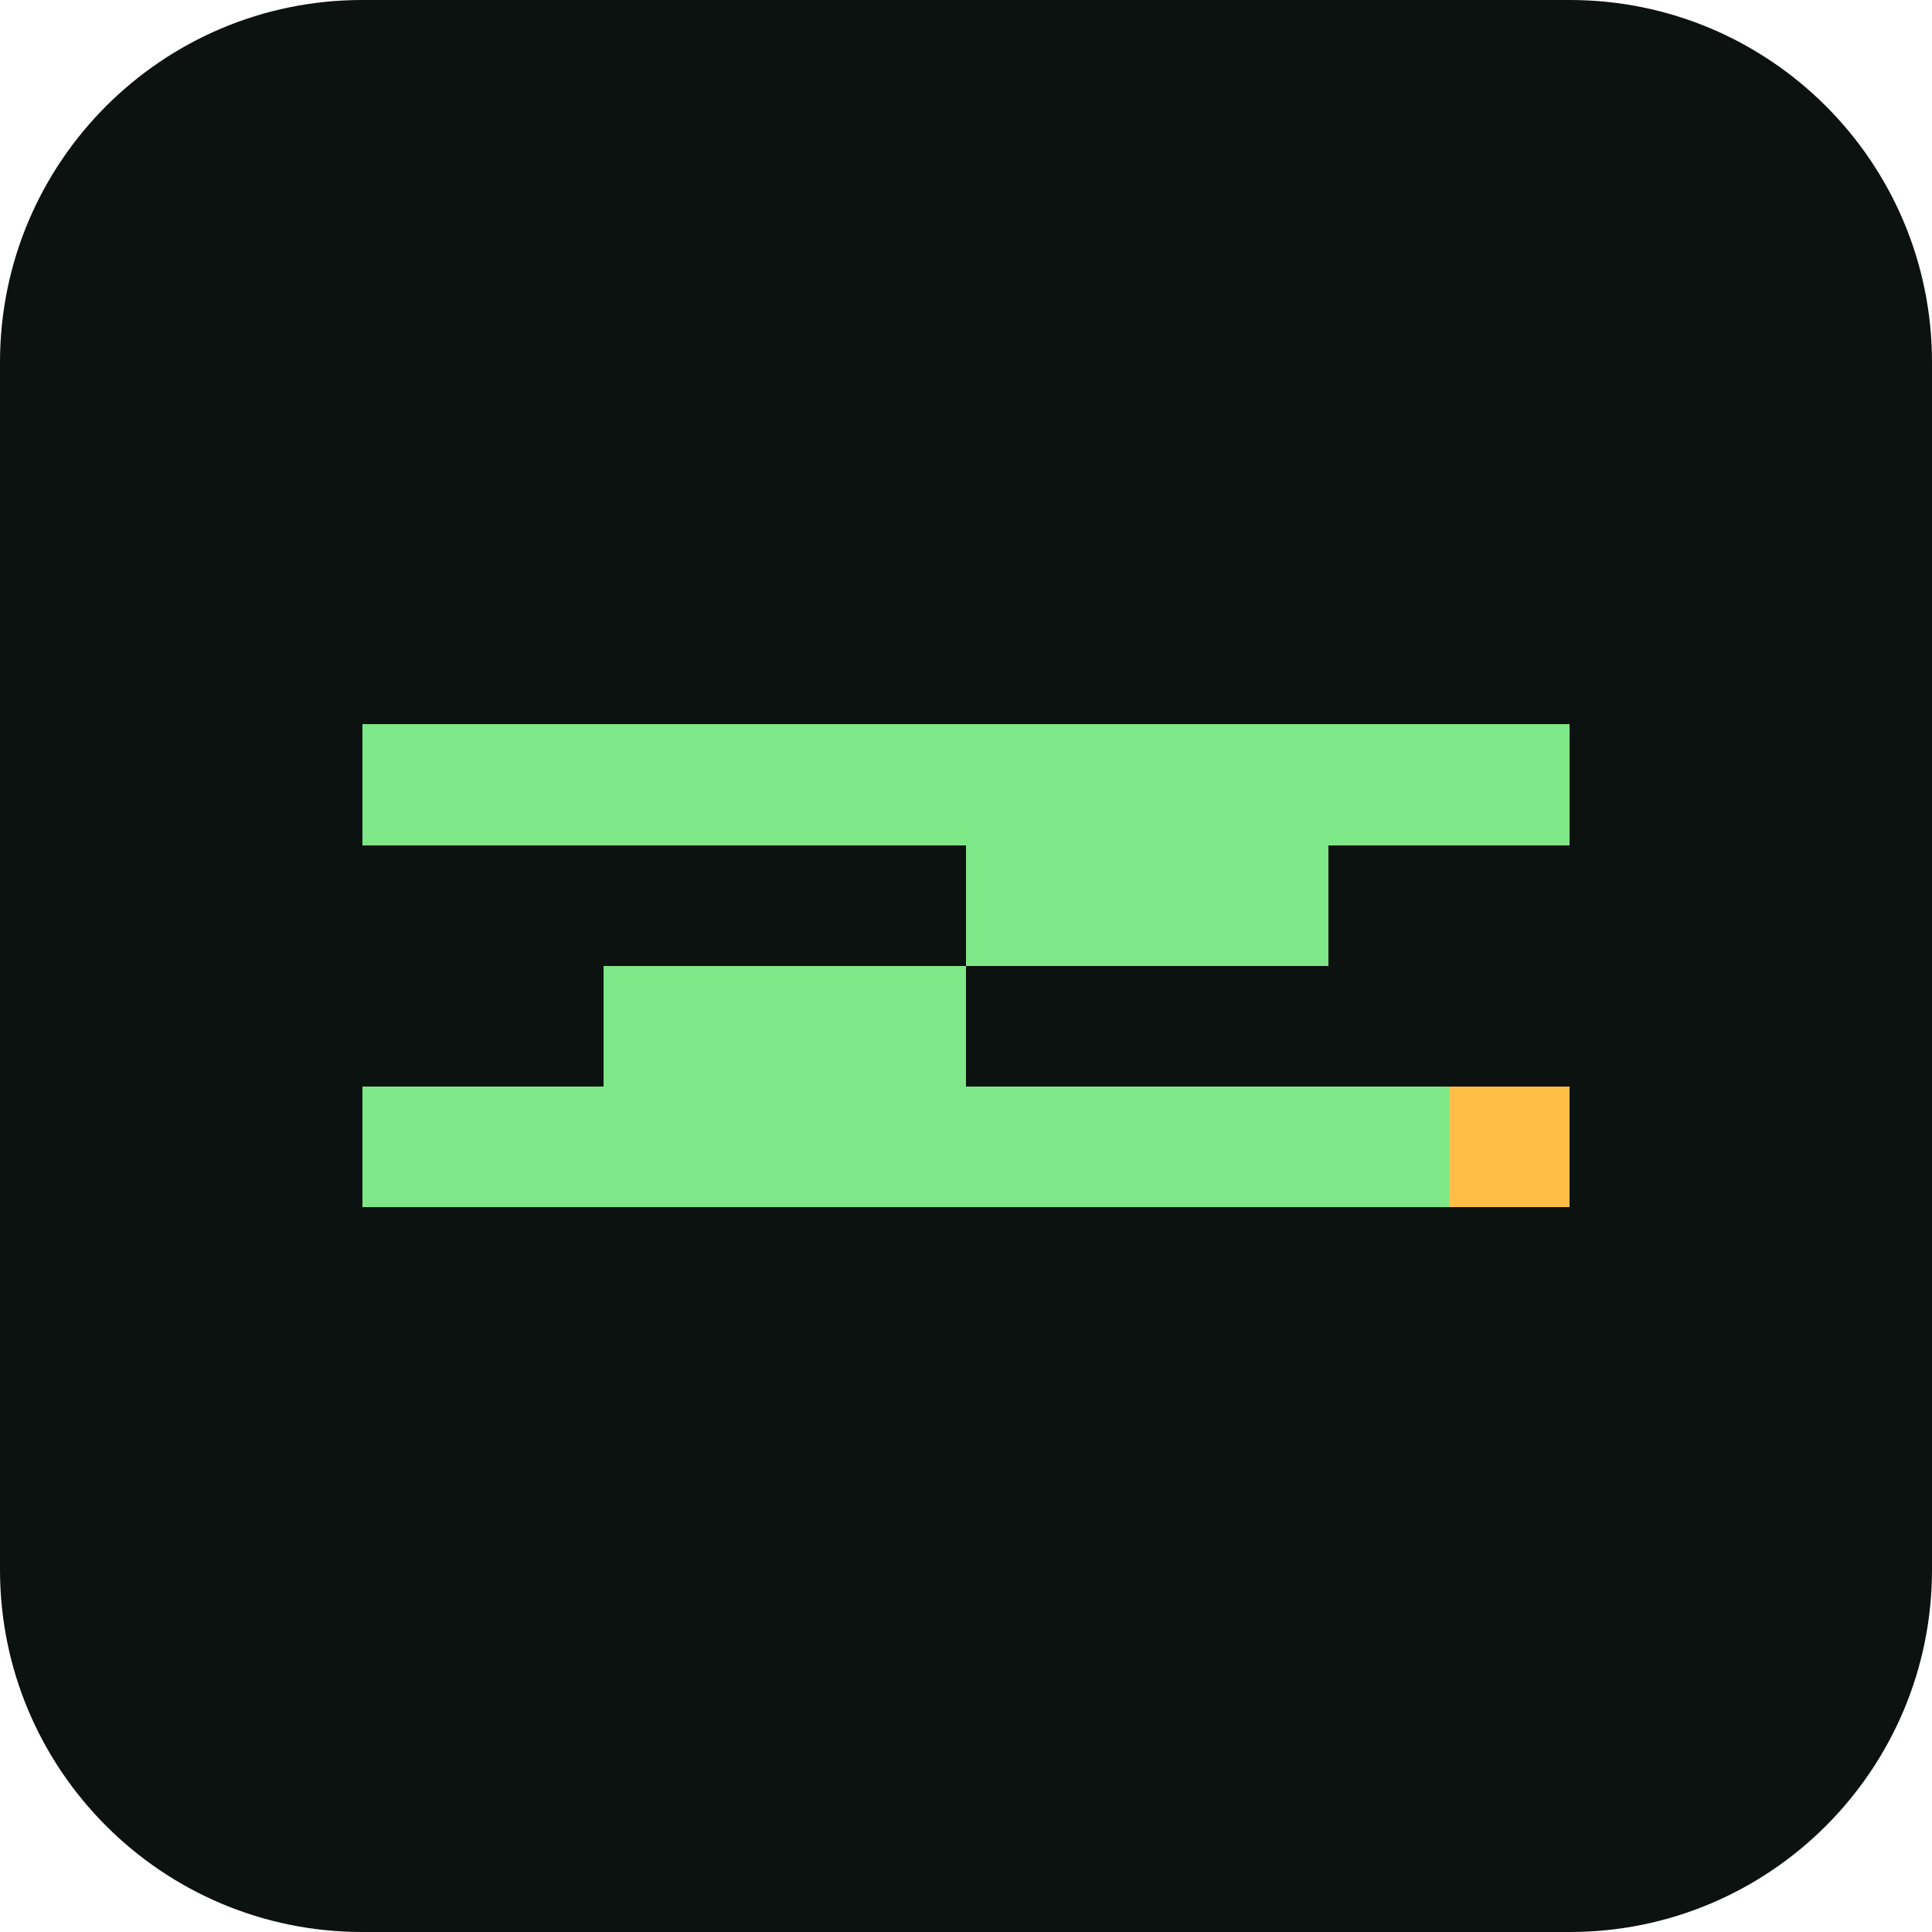
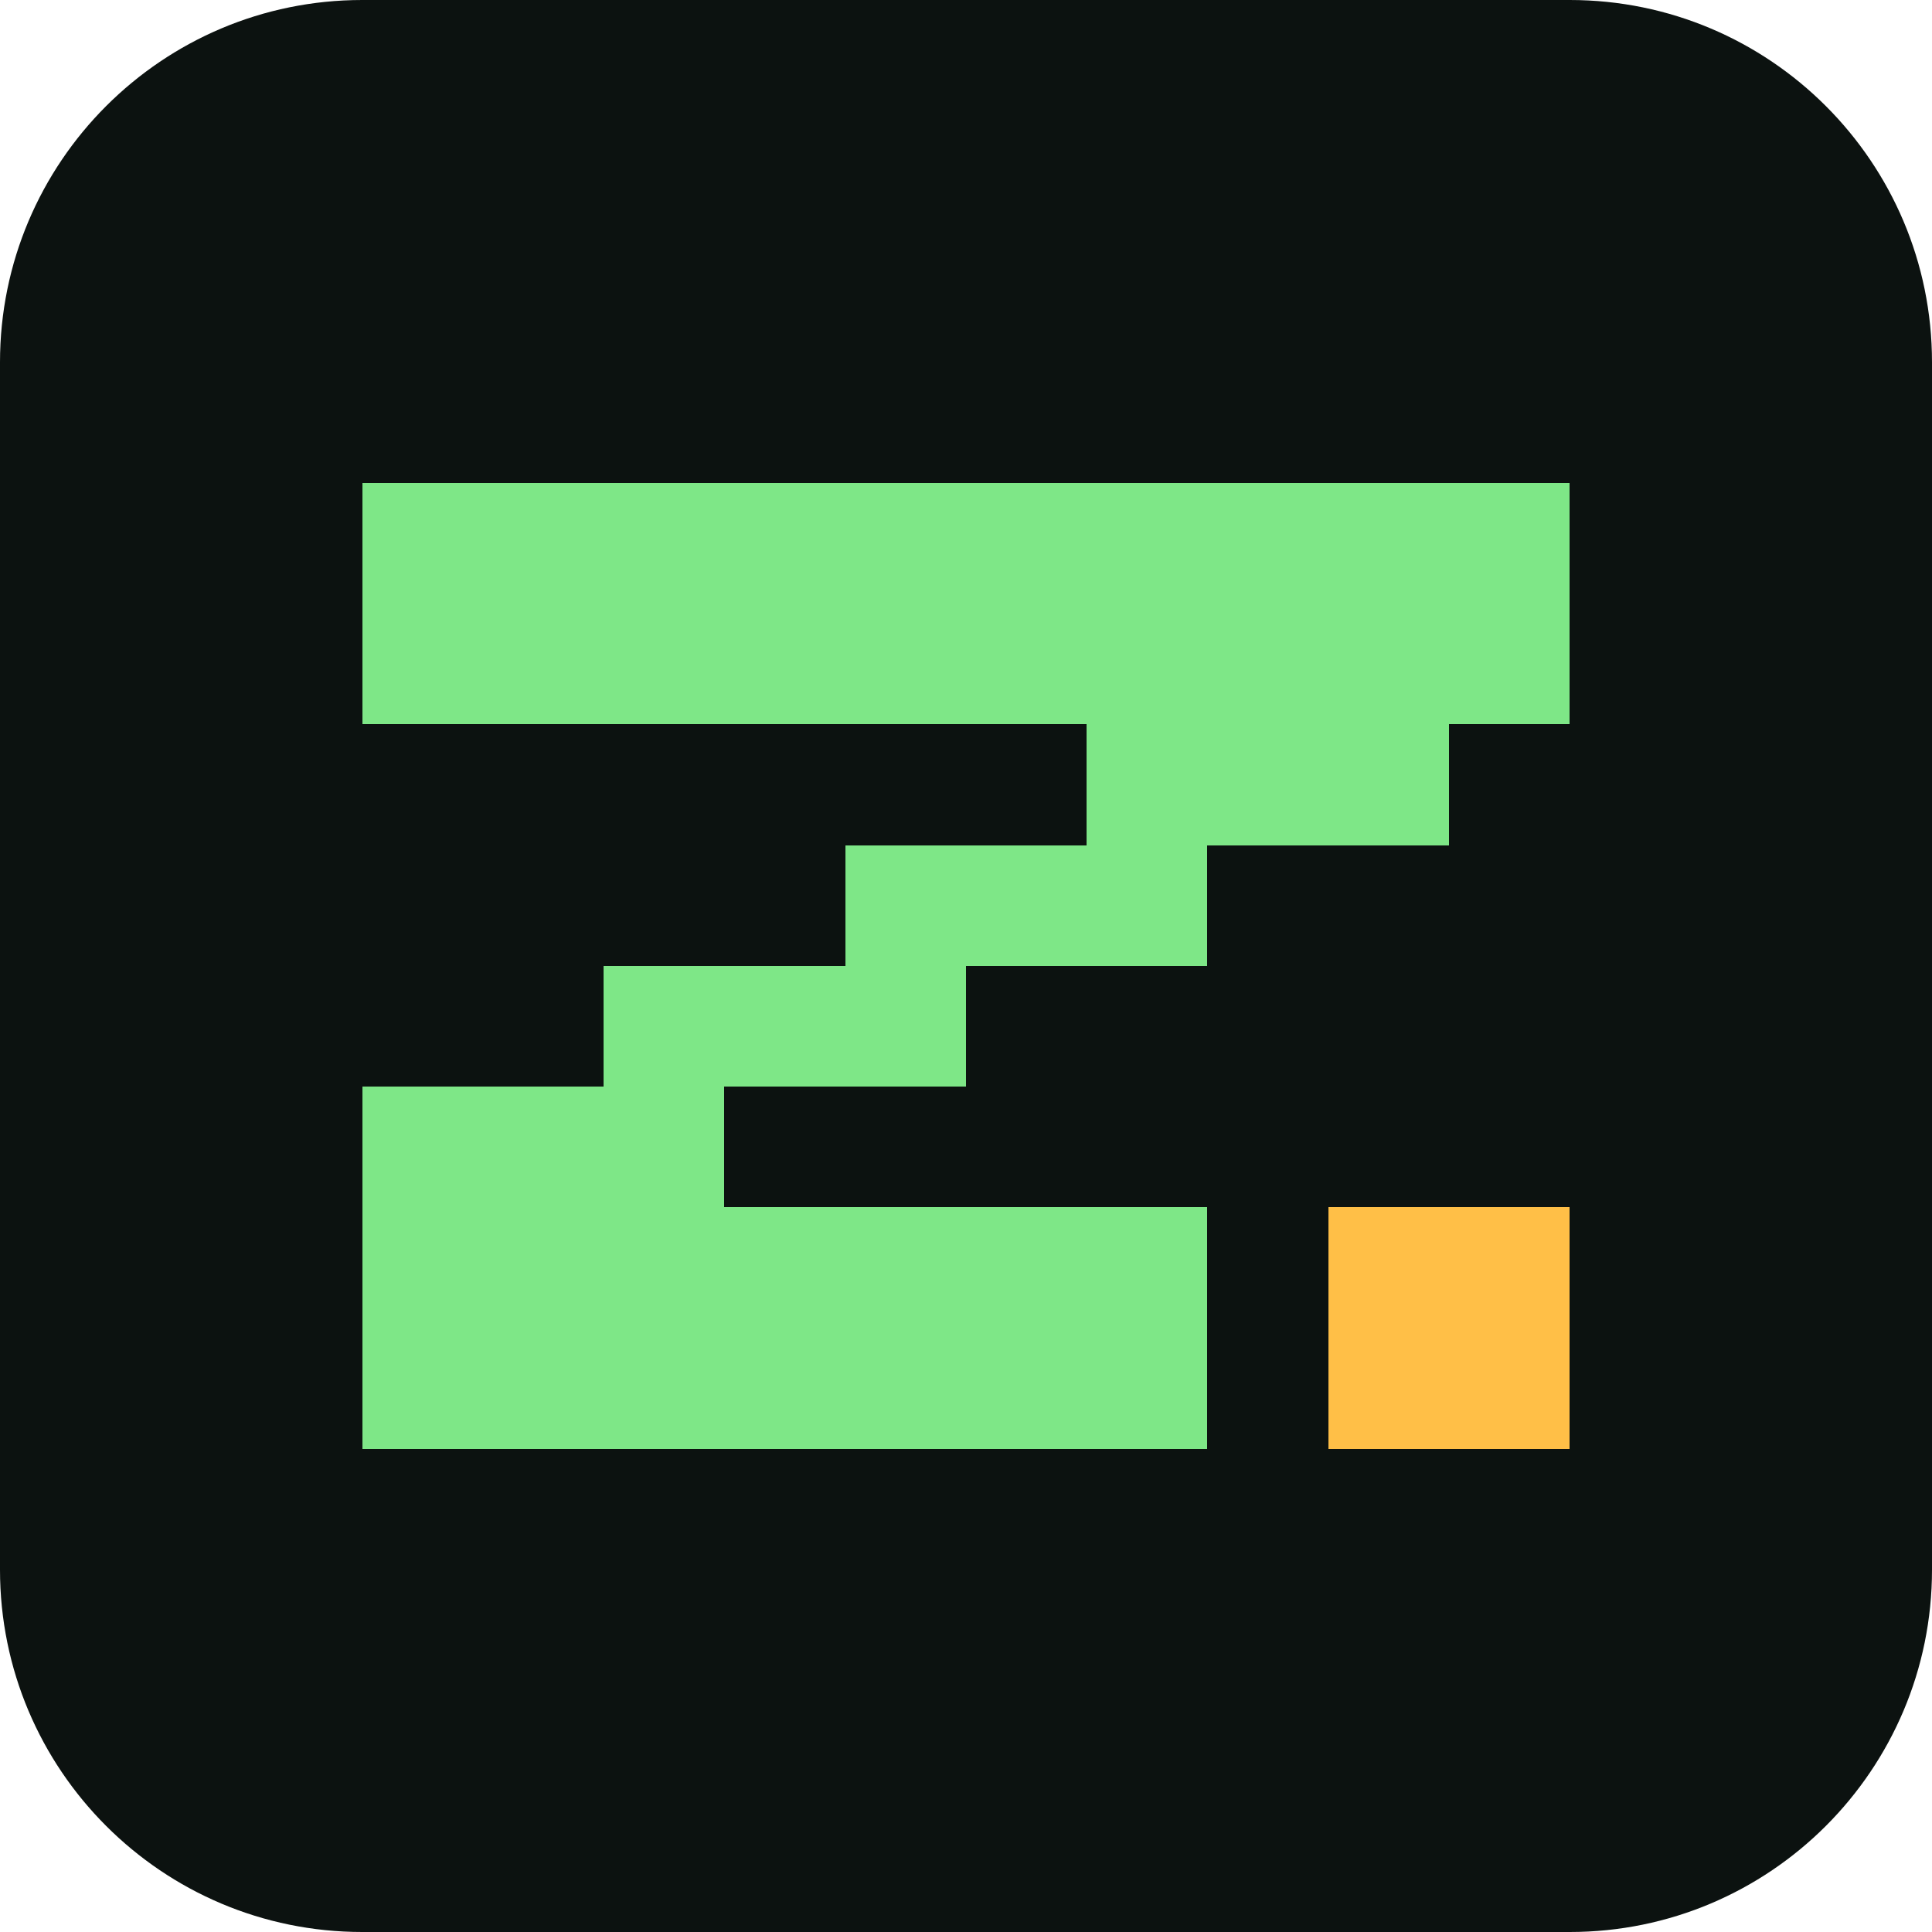
<svg xmlns="http://www.w3.org/2000/svg" viewBox="0 0 48 48">
  <rect width="48" height="48" rx="9" fill="#0C1210" />
  <g shape-rendering="crispEdges">
-     <path fill="#7EE787" d="M9 18h3v3h-3z M12 18h3v3h-3z M15 18h3v3h-3z M18 18h3v3h-3z M21 18h3v3h-3z M24 18h3v3h-3z M27 18h3v3h-3z M30 18h3v3h-3z M33 18h3v3h-3z M36 18h3v3h-3z M24 21h3v3h-3z M27 21h3v3h-3z M30 21h3v3h-3z M15 24h3v3h-3z M18 24h3v3h-3z M21 24h3v3h-3z M9 27h3v3h-3z M12 27h3v3h-3z M15 27h3v3h-3z M18 27h3v3h-3z M21 27h3v3h-3z M24 27h3v3h-3z M27 27h3v3h-3z M30 27h3v3h-3z M33 27h3v3h-3z" />
-     <path fill="#FFBF47" d="M36 27h3v3h-3z" />
+     <path fill="#7EE787" d="M9 12h30v6H9z M27 18h9v3h-9z M21 21h9v3h-9z M15 24h9v3h-9z M9 27h9v3h-9z M9 30h21v6H9z" />
+     <path fill="#FFBF47" d="M33 30h6v6h-6z" />
  </g>
</svg>
